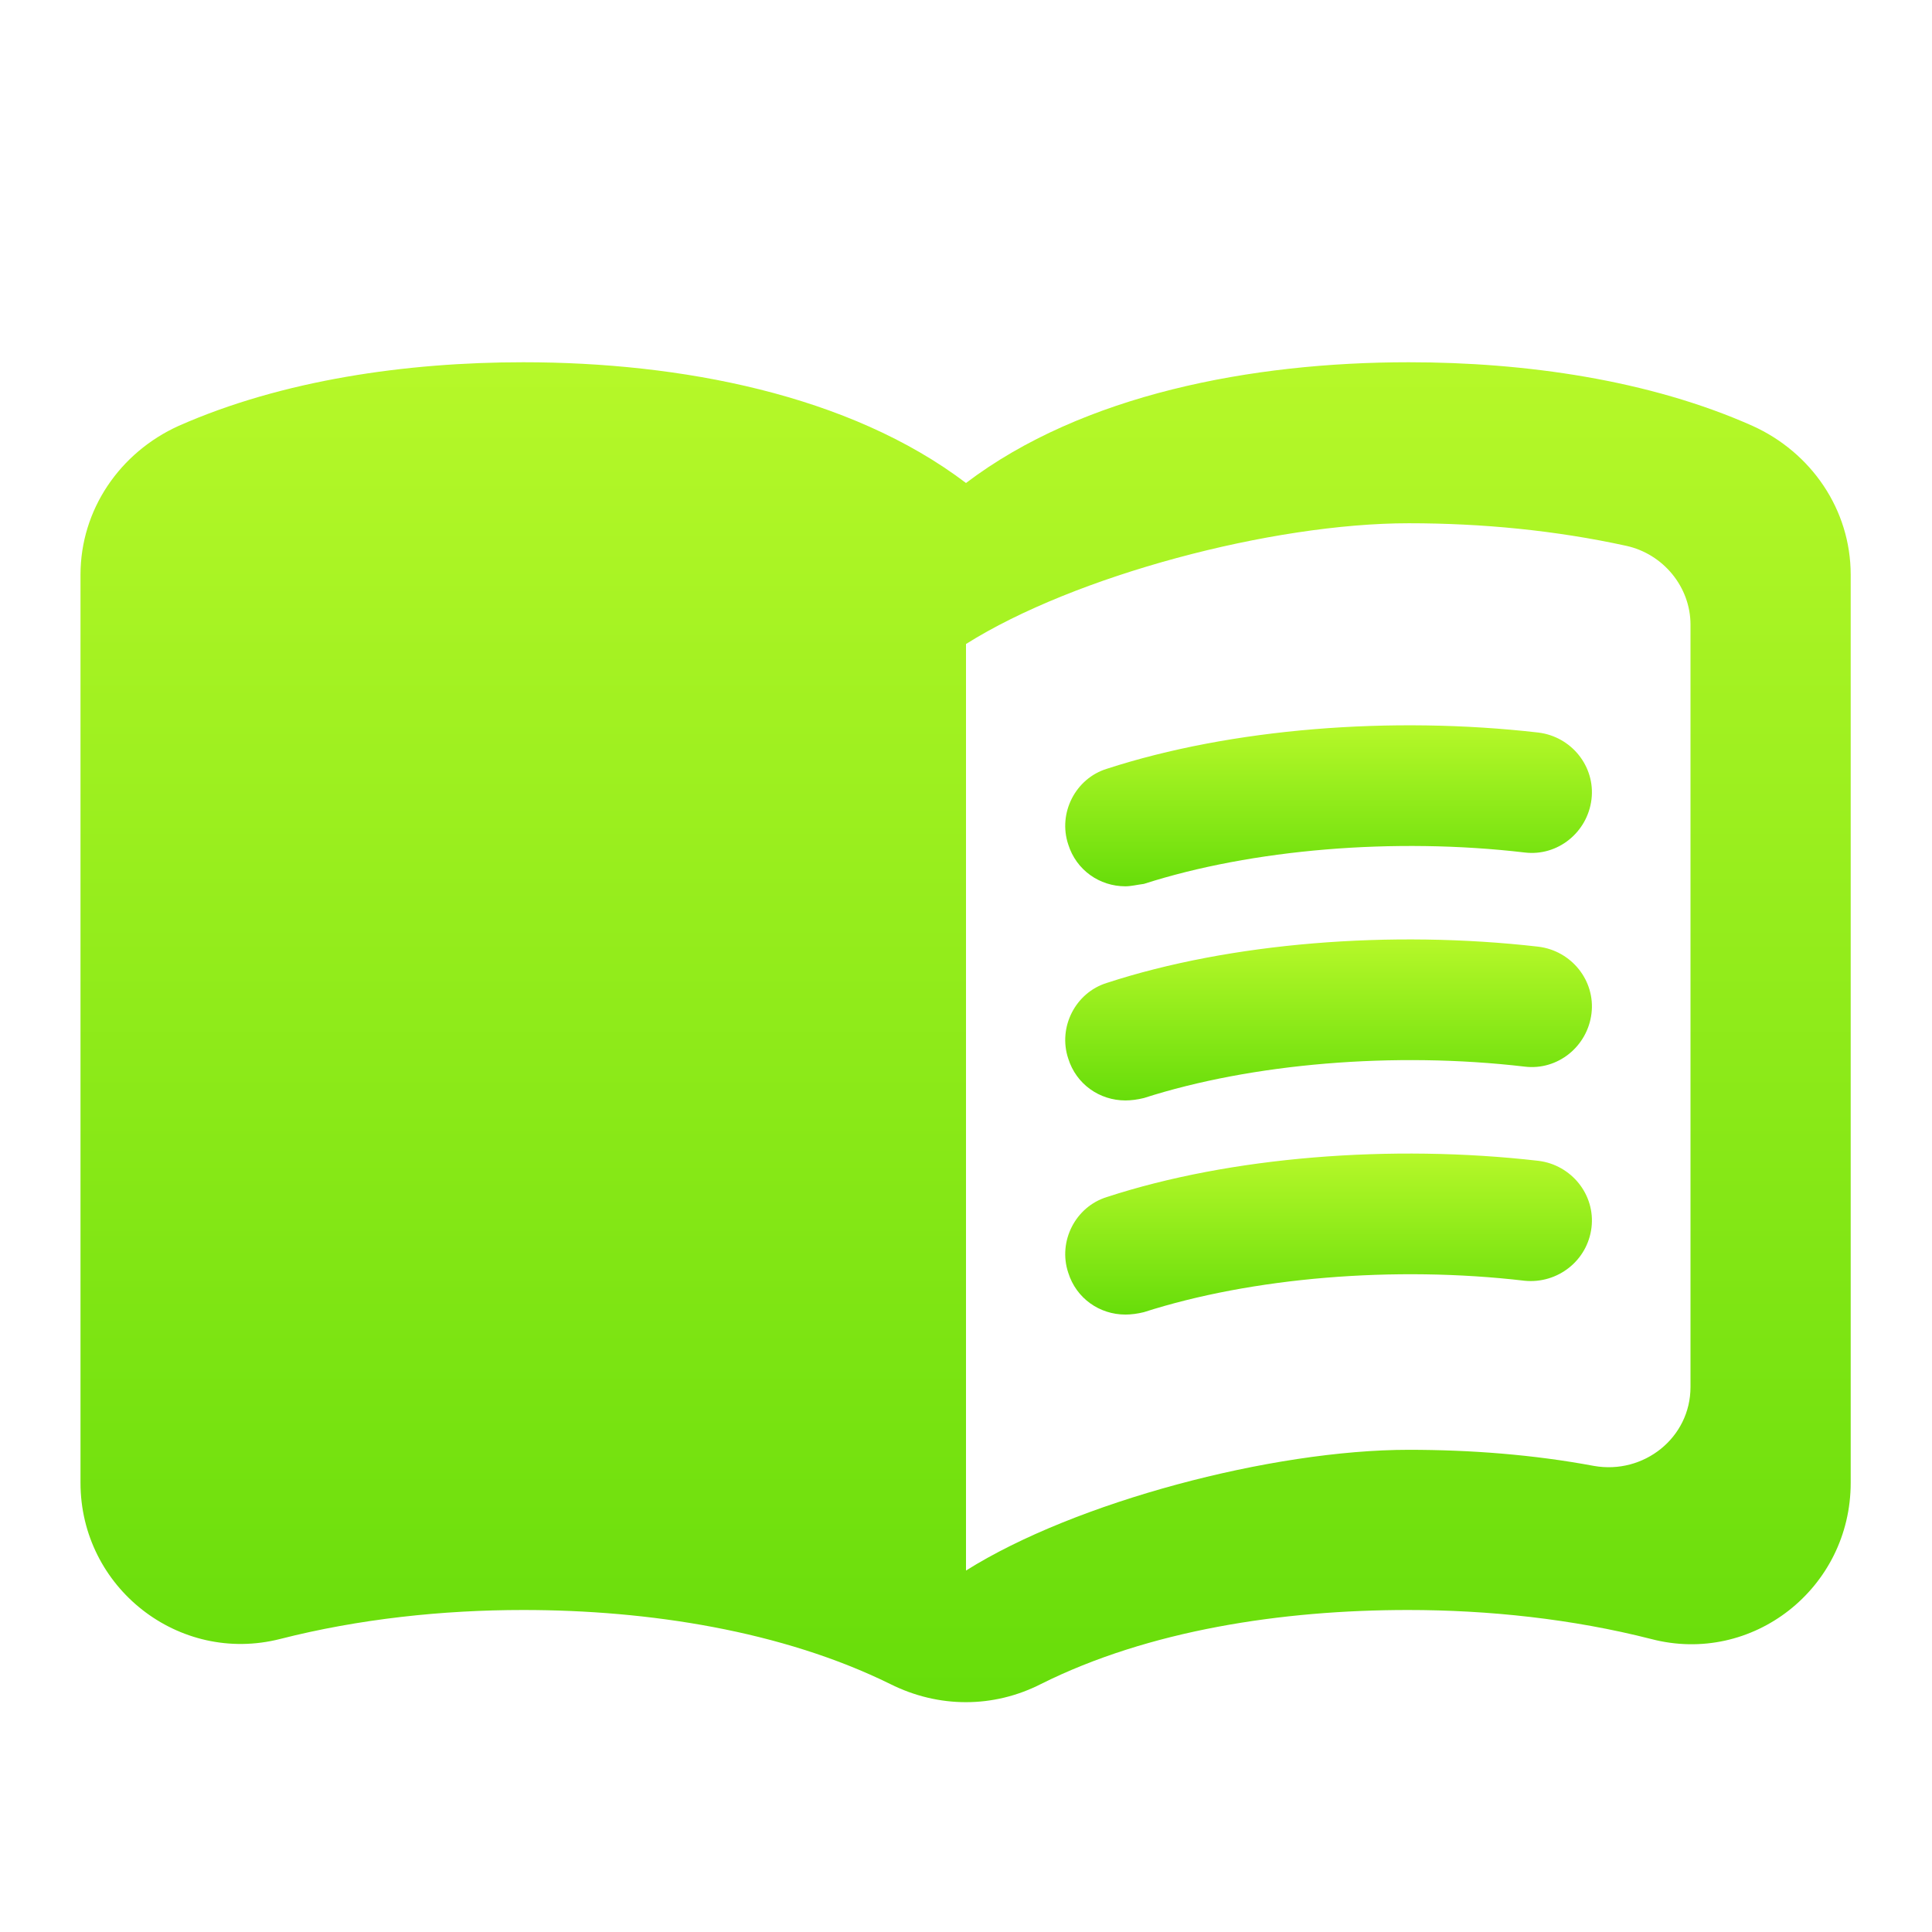
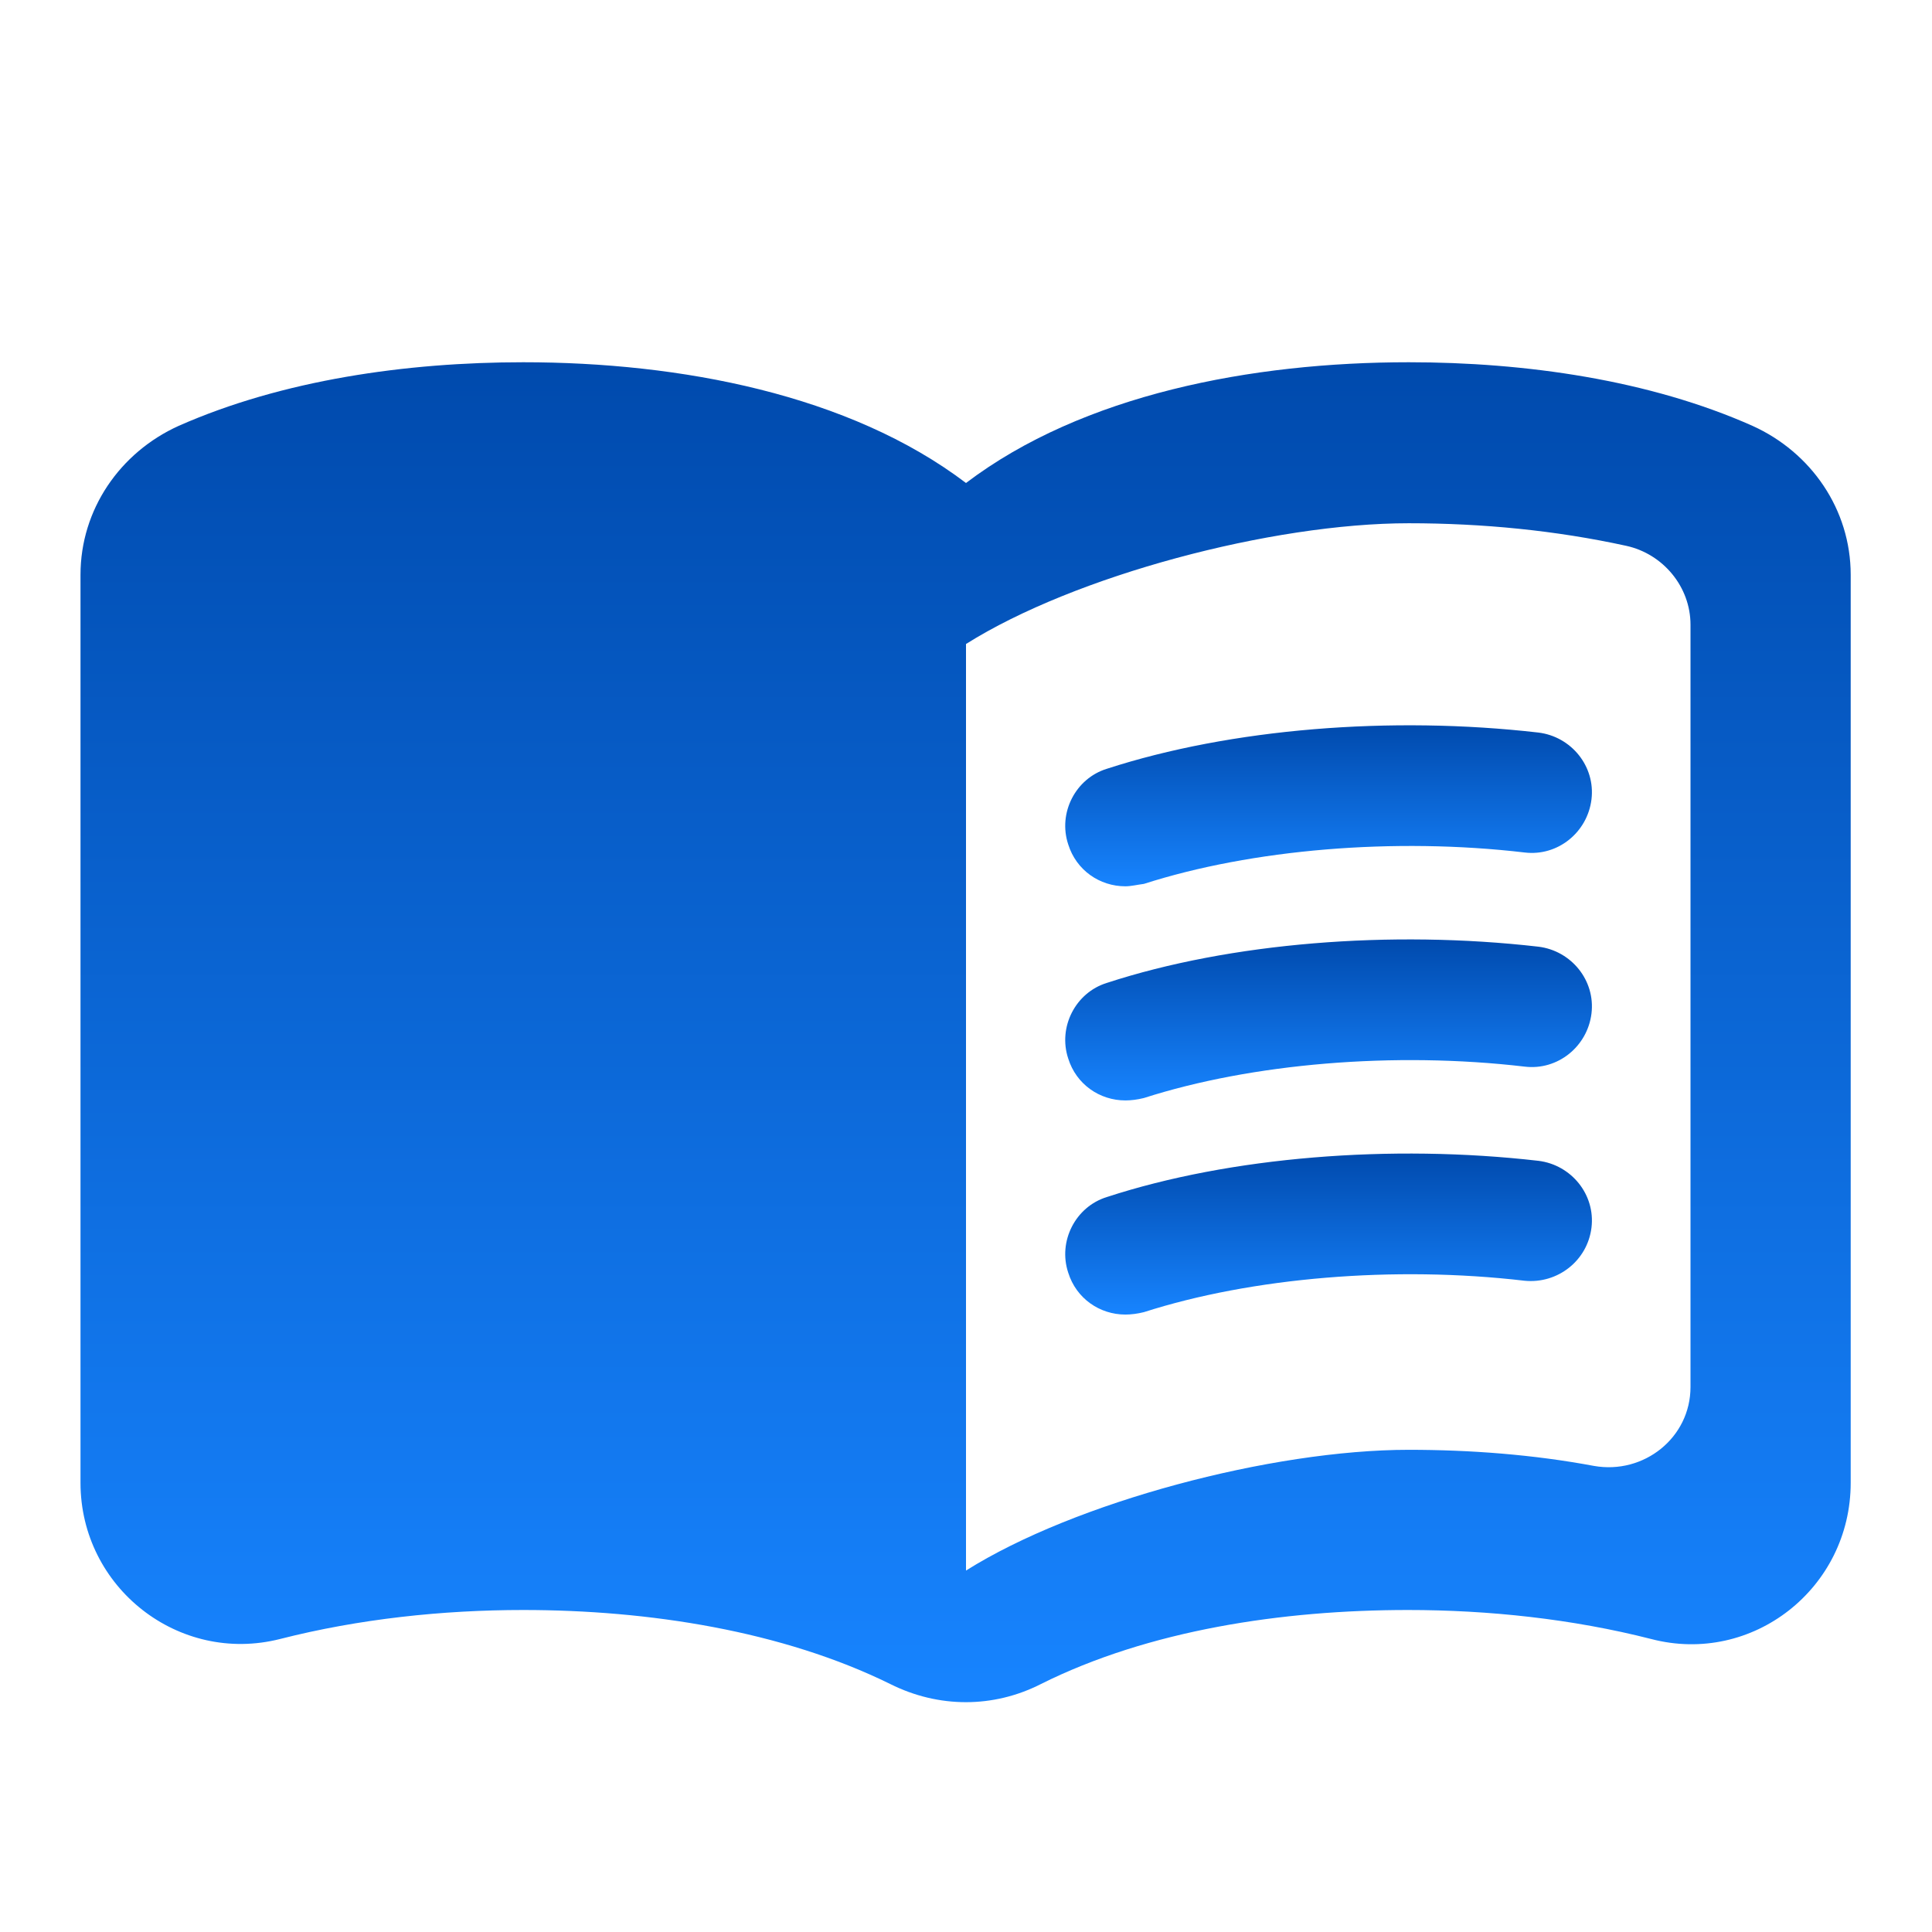
<svg xmlns="http://www.w3.org/2000/svg" width="24" height="24" viewBox="0 0 24 24" fill="none">
  <path d="M17.5 4.5C15.55 4.5 13.45 4.9 12 6C10.55 4.9 8.45 4.5 6.5 4.5C5.05 4.5 3.51 4.72 2.22 5.29C1.49 5.62 1 6.33 1 7.14V18.42C1 19.72 2.22 20.68 3.48 20.36C4.46 20.11 5.5 20 6.5 20C8.06 20 9.72 20.26 11.06 20.92C11.66 21.22 12.34 21.22 12.93 20.92C14.27 20.25 15.93 20 17.49 20C18.49 20 19.53 20.11 20.51 20.36C21.77 20.69 22.99 19.73 22.99 18.42V7.14C22.99 6.33 22.5 5.62 21.77 5.29C20.49 4.72 18.95 4.5 17.5 4.5ZM21 17.23C21 17.86 20.42 18.32 19.8 18.21C19.05 18.07 18.27 18.01 17.5 18.01C15.8 18.01 13.35 18.66 12 19.51V8C13.35 7.15 15.8 6.5 17.5 6.5C18.42 6.5 19.33 6.59 20.2 6.78C20.66 6.88 21 7.29 21 7.76V17.23Z" fill="url(#paint0_linear)" />
  <path d="M13.98 11.01C13.66 11.01 13.37 10.81 13.27 10.49C13.14 10.1 13.36 9.67 13.75 9.55C15.29 9.05 17.28 8.89 19.11 9.1C19.52 9.15 19.82 9.52 19.77 9.93C19.72 10.34 19.35 10.64 18.94 10.59C17.32 10.4 15.55 10.55 14.21 10.98C14.13 10.99 14.05 11.01 13.98 11.01Z" fill="url(#paint1_linear)" />
  <path d="M13.98 13.67C13.66 13.67 13.37 13.47 13.27 13.15C13.14 12.76 13.36 12.33 13.75 12.21C15.28 11.71 17.28 11.55 19.11 11.76C19.52 11.81 19.82 12.18 19.77 12.59C19.72 13 19.35 13.3 18.94 13.25C17.32 13.06 15.55 13.21 14.21 13.64C14.13 13.66 14.05 13.67 13.98 13.67Z" fill="url(#paint2_linear)" />
  <path d="M13.98 16.33C13.66 16.33 13.37 16.13 13.27 15.81C13.14 15.42 13.36 14.99 13.75 14.87C15.28 14.37 17.28 14.21 19.11 14.42C19.52 14.47 19.82 14.84 19.77 15.25C19.72 15.66 19.35 15.95 18.94 15.91C17.32 15.72 15.55 15.87 14.21 16.3C14.13 16.32 14.05 16.33 13.98 16.33Z" fill="url(#paint3_linear)" />
  <defs>
    <linearGradient id="paint0_linear" x1="11.995" y1="4.5" x2="11.995" y2="21.145" gradientUnits="userSpaceOnUse">
-       <stop stop-color="#B6F829" />
-       <stop offset="1" stop-color="#67DD0A" />
+       <stop stop-color="#004AAD" />
+       <stop offset="1" stop-color="#1784FF" />
    </linearGradient>
    <linearGradient id="paint1_linear" x1="16.504" y1="9.01" x2="16.504" y2="11.01" gradientUnits="userSpaceOnUse">
-       <stop stop-color="#B6F829" />
-       <stop offset="1" stop-color="#67DD0A" />
+       <stop stop-color="#004AAD" />
+       <stop offset="1" stop-color="#1784FF" />
    </linearGradient>
    <linearGradient id="paint2_linear" x1="16.504" y1="11.67" x2="16.504" y2="13.67" gradientUnits="userSpaceOnUse">
-       <stop stop-color="#B6F829" />
-       <stop offset="1" stop-color="#67DD0A" />
+       <stop stop-color="#004AAD" />
+       <stop offset="1" stop-color="#1784FF" />
    </linearGradient>
    <linearGradient id="paint3_linear" x1="16.504" y1="14.33" x2="16.504" y2="16.33" gradientUnits="userSpaceOnUse">
-       <stop stop-color="#B6F829" />
-       <stop offset="1" stop-color="#67DD0A" />
+       <stop stop-color="#004AAD" />
+       <stop offset="1" stop-color="#1784FF" />
    </linearGradient>
  </defs>
</svg>
